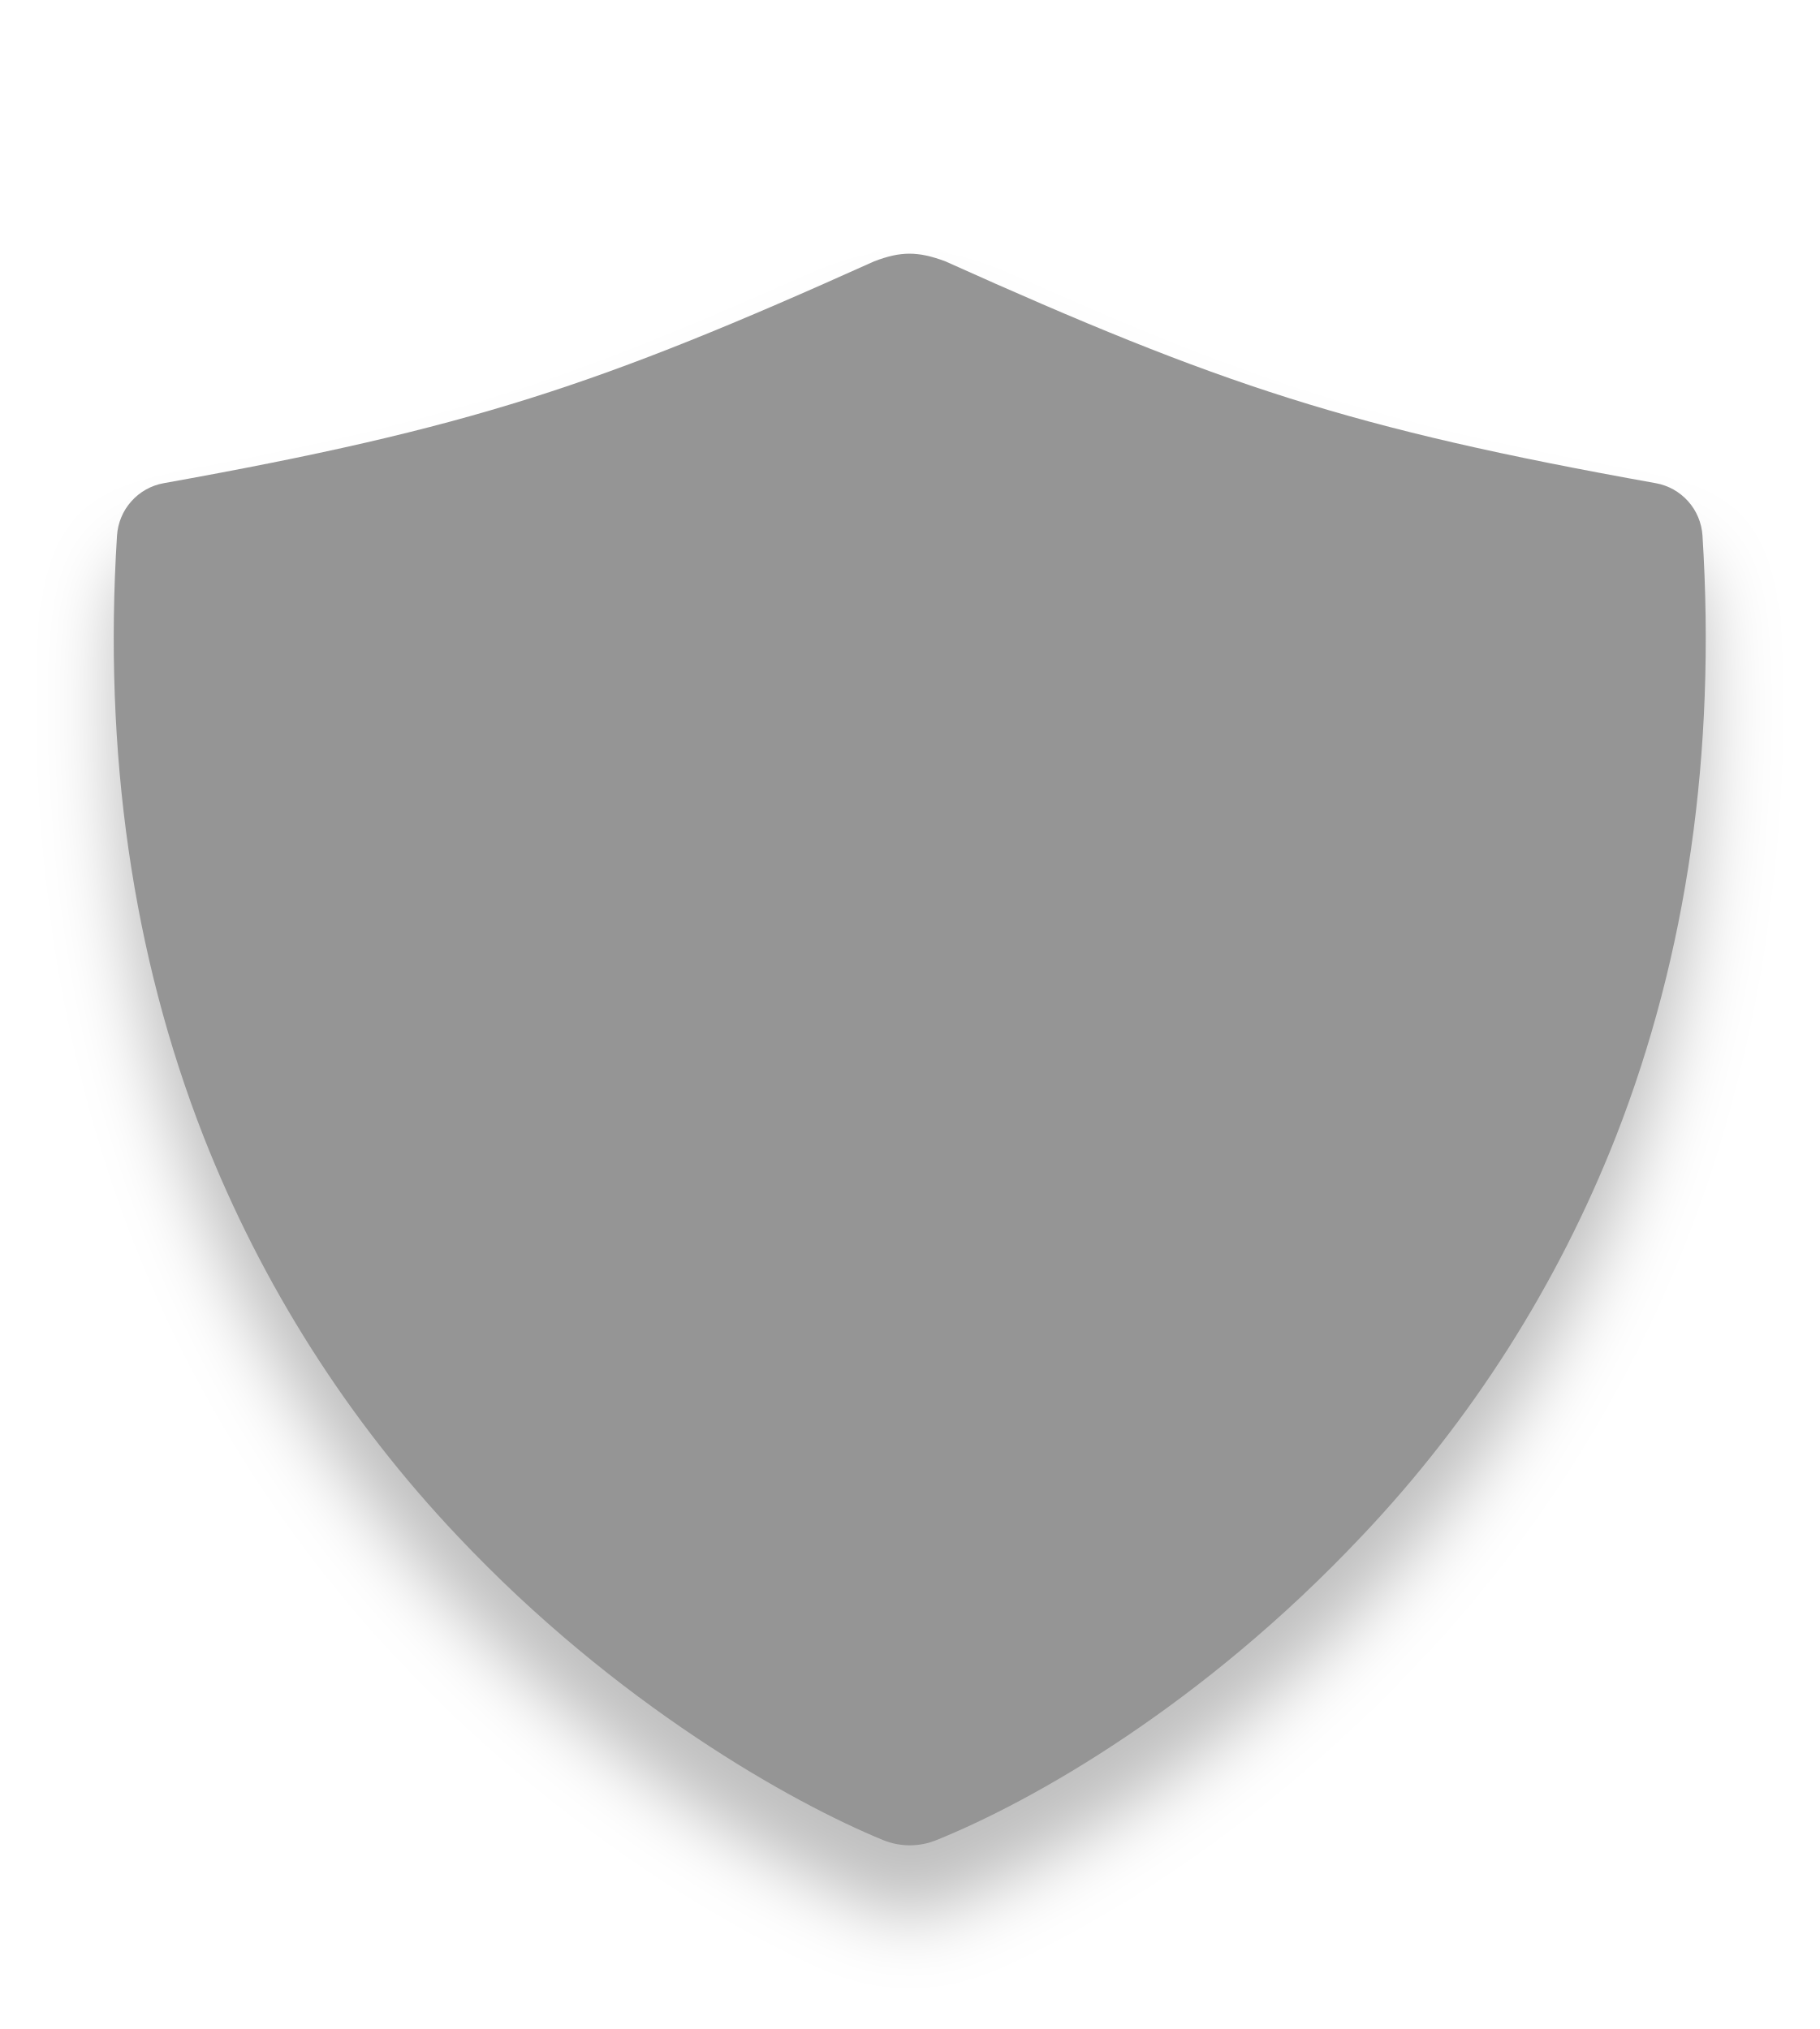
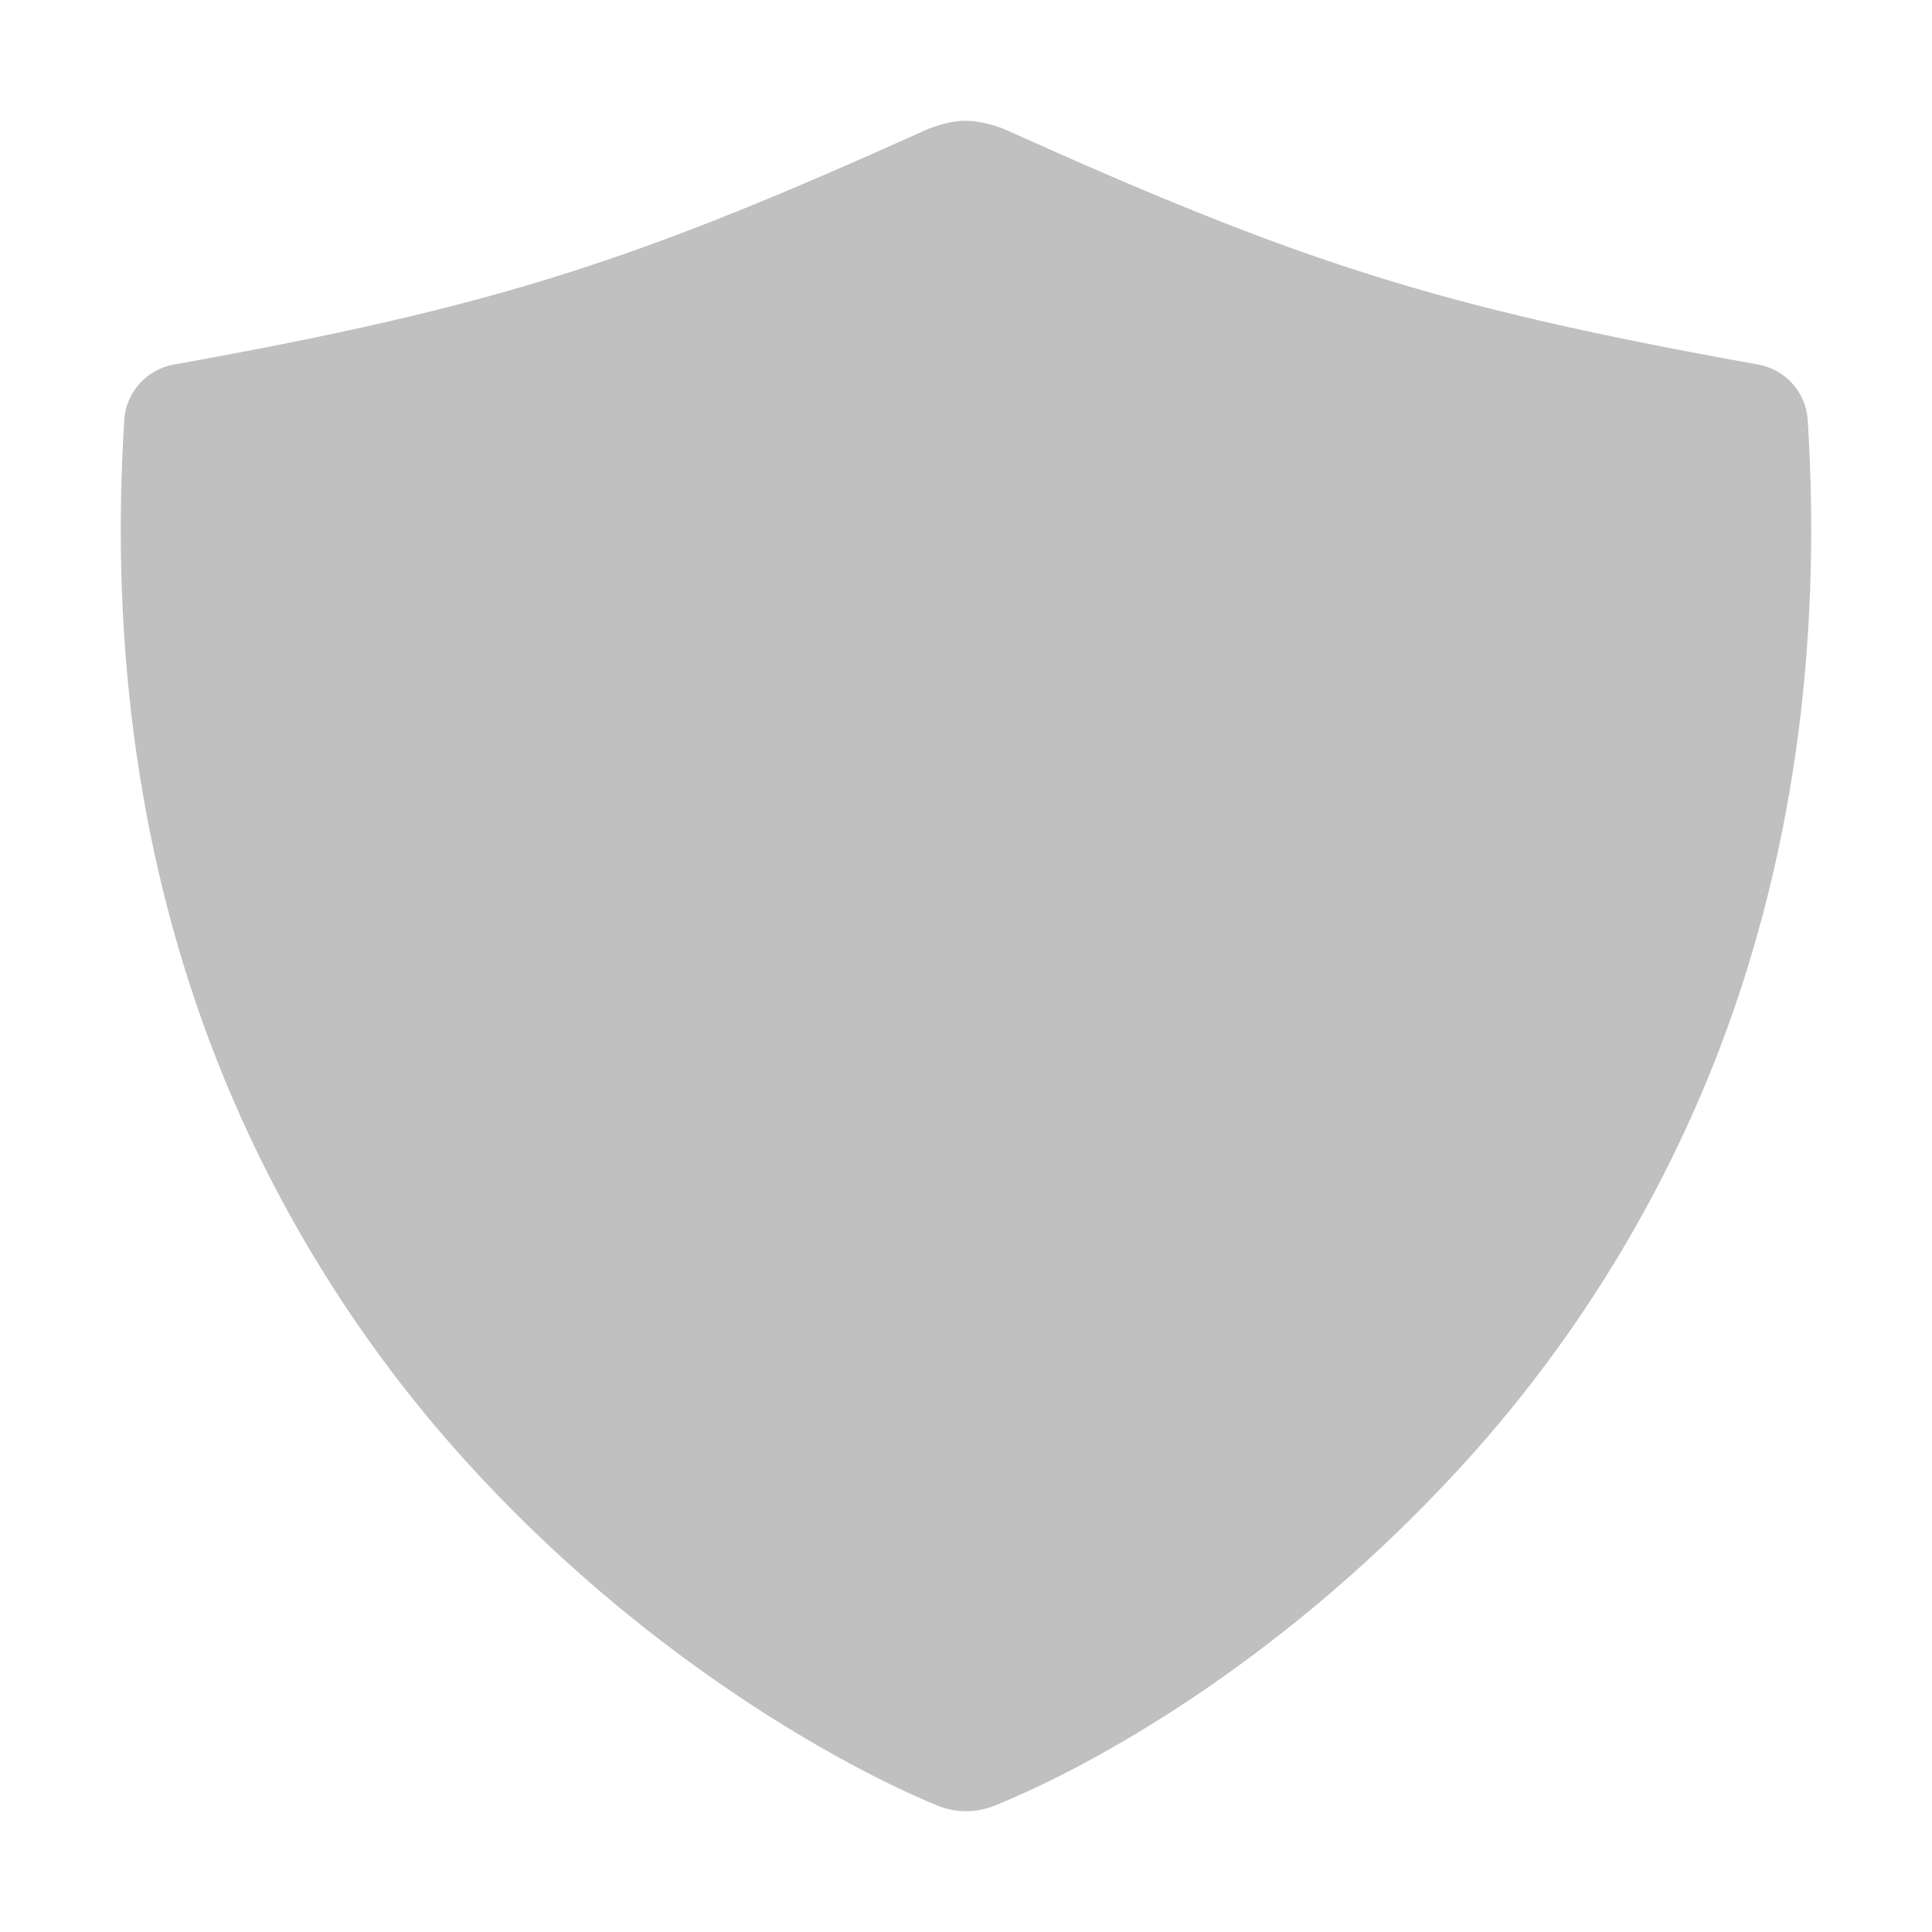
- <svg xmlns="http://www.w3.org/2000/svg" width="26" height="29" viewBox="0 0 26 29" fill="none">
-   <g filter="url(#filter0_d)">
-     <path d="M24.328 7.655C24.316 7.473 24.244 7.3 24.123 7.165C24.002 7.029 23.839 6.938 23.66 6.906C19.291 6.122 17.453 5.51 13.508 3.735C13.114 3.588 12.869 3.591 12.492 3.735C8.547 5.512 6.709 6.121 2.34 6.906C2.161 6.938 1.998 7.029 1.877 7.165C1.756 7.3 1.684 7.473 1.672 7.655C1.477 10.757 1.893 13.647 2.909 16.244C3.741 18.362 4.972 20.3 6.537 21.953C8.805 24.361 11.32 25.767 12.617 26.299C12.863 26.4 13.138 26.4 13.384 26.299C14.755 25.745 17.177 24.379 19.463 21.951C21.028 20.3 22.259 18.362 23.091 16.244C24.107 13.647 24.523 10.757 24.328 7.655Z" fill="#959595" />
-   </g>
-   <defs>
-     <filter id="filter0_d" x="-1" y="2" width="28" height="28" filterUnits="userSpaceOnUse" color-interpolation-filters="sRGB">
-       <feFlood flood-opacity="0" result="BackgroundImageFix" />
-       <feColorMatrix in="SourceAlpha" type="matrix" values="0 0 0 0 0 0 0 0 0 0 0 0 0 0 0 0 0 0 127 0" />
-       <feOffset dy="1" />
-       <feGaussianBlur stdDeviation="0.5" />
-       <feColorMatrix type="matrix" values="0 0 0 0 0 0 0 0 0 0 0 0 0 0 0 0 0 0 0.25 0" />
-       <feBlend mode="normal" in2="BackgroundImageFix" result="effect1_dropShadow" />
-       <feBlend mode="normal" in="SourceGraphic" in2="effect1_dropShadow" result="shape" />
-     </filter>
-   </defs>
+ <svg xmlns="http://www.w3.org/2000/svg" width="35" height="35" viewBox="0 0 35 35" fill="none">
+   <path d="M32.749 7.612C32.734 7.367 32.637 7.135 32.474 6.952C32.311 6.769 32.091 6.647 31.85 6.604C25.969 5.549 23.494 4.725 18.184 2.335C17.653 2.138 17.324 2.141 16.817 2.335C11.506 4.728 9.031 5.548 3.15 6.604C2.909 6.647 2.689 6.769 2.526 6.952C2.363 7.135 2.266 7.367 2.251 7.612C1.988 11.789 2.548 15.678 3.916 19.175C5.035 22.026 6.693 24.635 8.799 26.859C11.853 30.101 15.239 31.994 16.985 32.711C17.316 32.846 17.686 32.846 18.018 32.711C19.863 31.964 23.123 30.125 26.201 26.858C28.307 24.634 29.965 22.026 31.084 19.175C32.452 15.679 33.012 11.789 32.749 7.612Z" fill="#C0C0C0" />
</svg>
